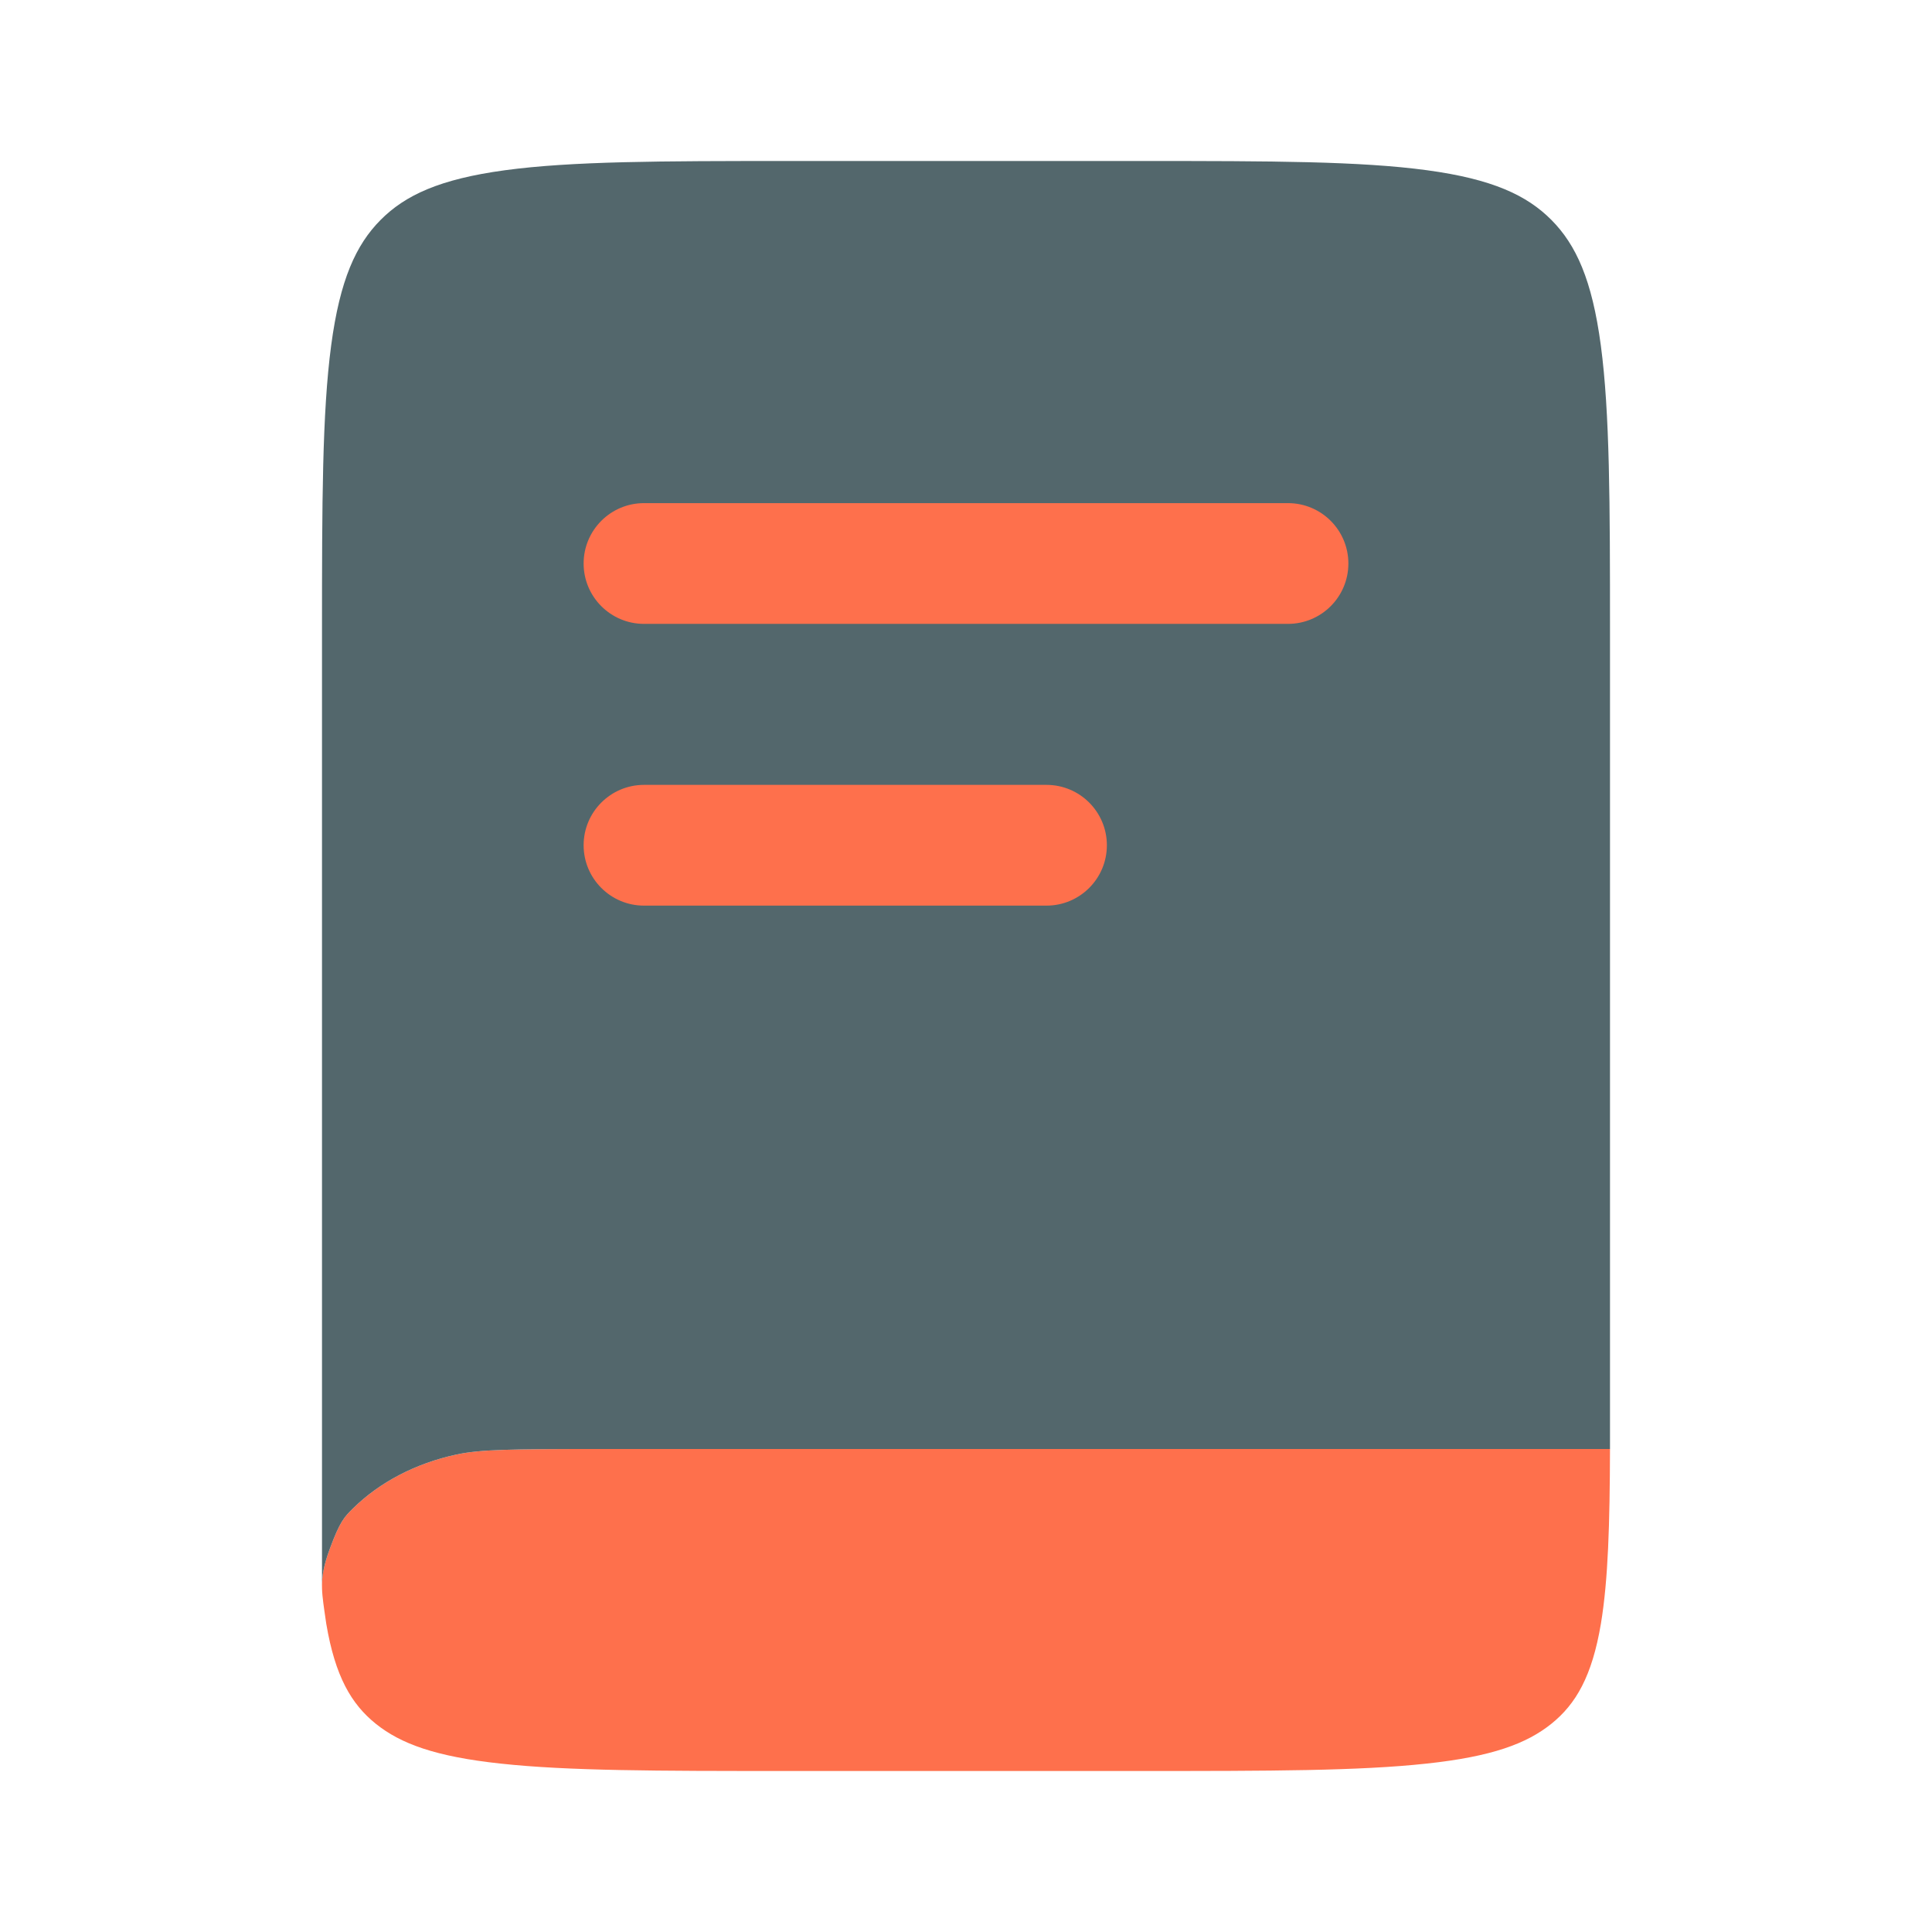
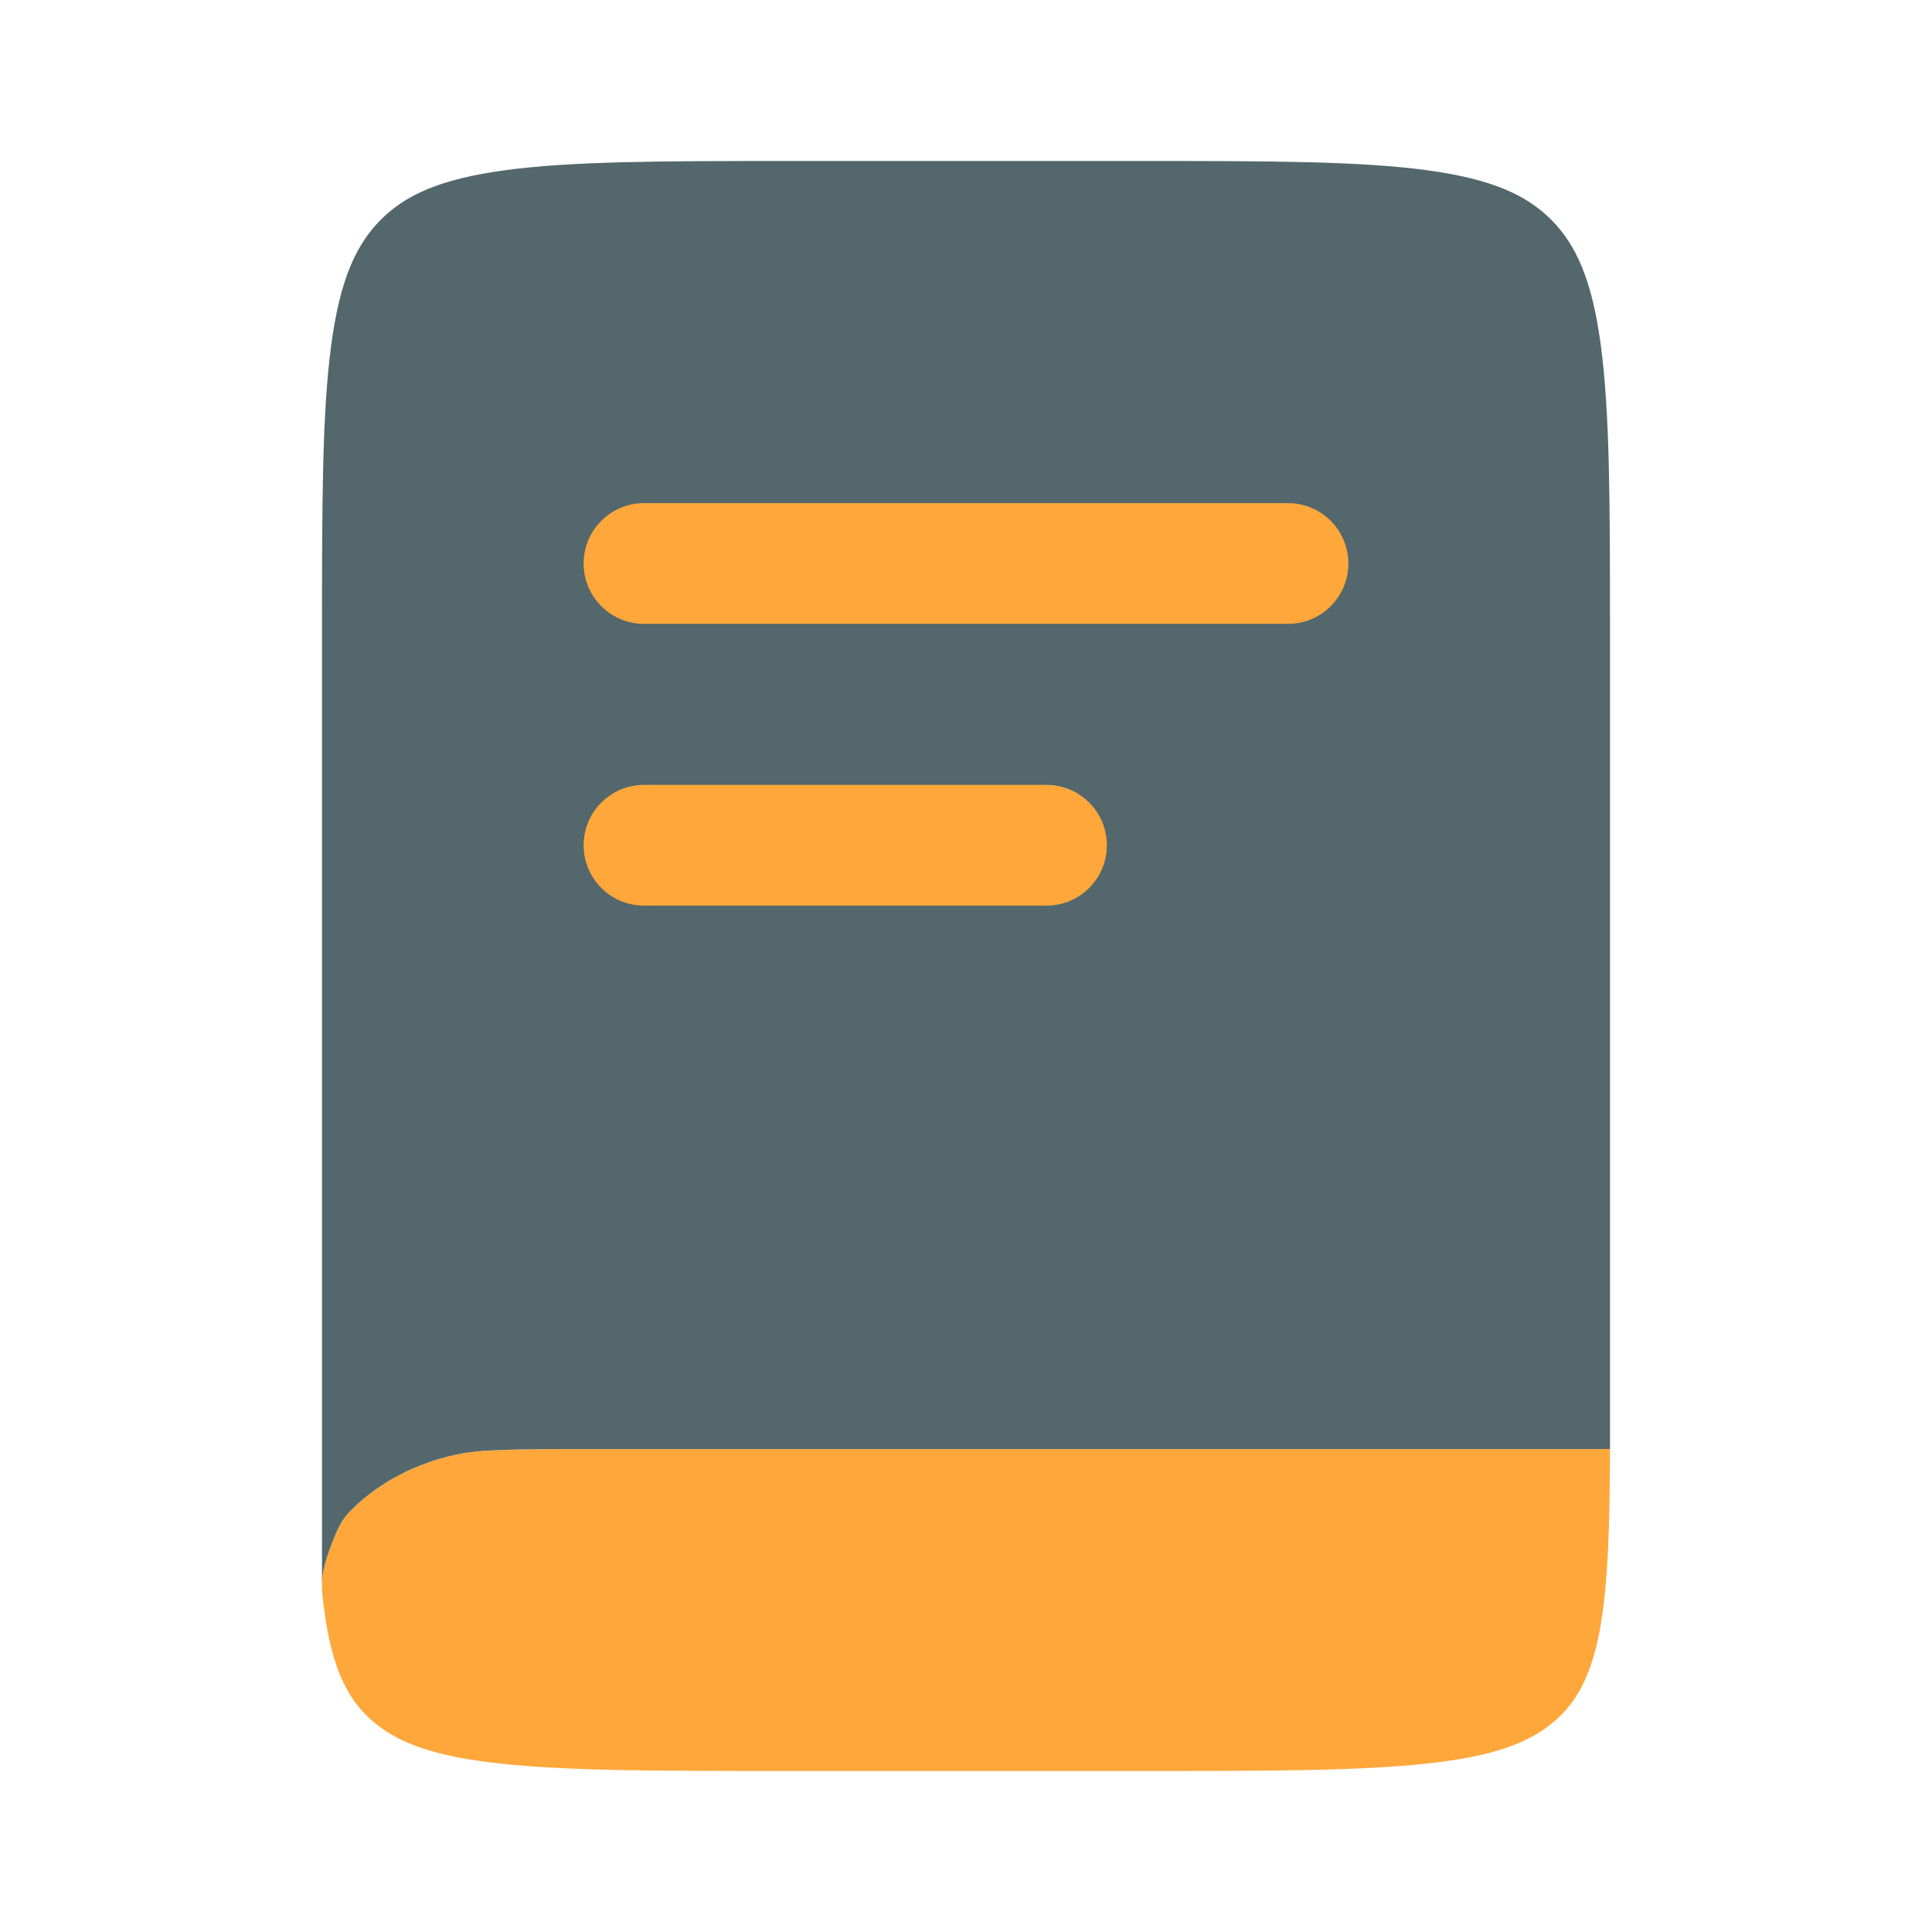
- <svg xmlns="http://www.w3.org/2000/svg" width="800px" height="800px" viewBox="0 0 24 24" fill="none">
-   <path d="M7.426 18H20C19.997 18.93 19.978 19.623 19.887 20.171C19.777 20.823 19.577 21.168 19.271 21.414C18.964 21.66 18.534 21.821 17.721 21.908C16.884 21.999 15.775 22 14.185 22H9.755C8.165 22 7.056 21.999 6.219 21.908C5.406 21.821 4.976 21.66 4.669 21.414C4.363 21.168 4.163 20.823 4.053 20.171C4.045 20.122 4.038 20.071 4.031 20.02C3.99 19.729 3.97 19.583 4.097 19.24C4.224 18.896 4.278 18.843 4.388 18.735C4.714 18.415 5.16 18.178 5.673 18.068C5.964 18.006 6.342 18 7.426 18Z" fill="#FE704C" />
-   <path opacity="1" d="M4.727 2.733C5.033 2.425 5.461 2.225 6.271 2.115C7.105 2.002 8.209 2 9.793 2H14.207C15.791 2 16.895 2.002 17.729 2.115C18.539 2.225 18.967 2.425 19.273 2.733C19.578 3.041 19.777 3.474 19.886 4.29C19.998 5.131 20 6.245 20 7.842L20 18H7.426C6.342 18 5.964 18.006 5.673 18.068C5.16 18.178 4.714 18.415 4.388 18.735C4.278 18.843 4.224 18.896 4.097 19.24C4.024 19.437 4 19.569 4 19.7V7.842C4 6.245 4.002 5.131 4.114 4.29C4.223 3.474 4.422 3.041 4.727 2.733Z" fill="#53676C" />
-   <path d="M7.25 7C7.25 6.586 7.586 6.25 8 6.25H16C16.414 6.25 16.75 6.586 16.75 7C16.75 7.414 16.414 7.75 16 7.75H8C7.586 7.75 7.25 7.414 7.25 7Z" fill="#FE704C" />
-   <path d="M8 9.75C7.586 9.75 7.25 10.086 7.25 10.5C7.25 10.914 7.586 11.25 8 11.25H13C13.414 11.25 13.75 10.914 13.75 10.5C13.75 10.086 13.414 9.75 13 9.75H8Z" fill="#FE704C" />
+ <svg xmlns="http://www.w3.org/2000/svg" fill="none" height="800px" viewBox="0 0 24 24" width="800px">
+   <path d="M7.426 18H20C19.997 18.93 19.978 19.623 19.887 20.171C19.777 20.823 19.577 21.168 19.271 21.414C18.964 21.66 18.534 21.821 17.721 21.908C16.884 21.999 15.775 22 14.185 22H9.755C8.165 22 7.056 21.999 6.219 21.908C5.406 21.821 4.976 21.66 4.669 21.414C4.363 21.168 4.163 20.823 4.053 20.171C4.045 20.122 4.038 20.071 4.031 20.02C3.99 19.729 3.97 19.583 4.097 19.24C4.224 18.896 4.278 18.843 4.388 18.735C4.714 18.415 5.16 18.178 5.673 18.068C5.964 18.006 6.342 18 7.426 18Z" fill="#FFA73B" />
+   <path d="M4.727 2.733C5.033 2.425 5.461 2.225 6.271 2.115C7.105 2.002 8.209 2 9.793 2H14.207C15.791 2 16.895 2.002 17.729 2.115C18.539 2.225 18.967 2.425 19.273 2.733C19.578 3.041 19.777 3.474 19.886 4.29C19.998 5.131 20 6.245 20 7.842L20 18H7.426C6.342 18 5.964 18.006 5.673 18.068C5.16 18.178 4.714 18.415 4.388 18.735C4.278 18.843 4.224 18.896 4.097 19.24C4.024 19.437 4 19.569 4 19.7V7.842C4 6.245 4.002 5.131 4.114 4.29C4.223 3.474 4.422 3.041 4.727 2.733Z" fill="#53676C" opacity="1" />
+   <path d="M7.25 7C7.25 6.586 7.586 6.25 8 6.25H16C16.414 6.25 16.75 6.586 16.75 7C16.75 7.414 16.414 7.75 16 7.75H8C7.586 7.75 7.25 7.414 7.25 7Z" fill="#FFA73B" />
+   <path d="M8 9.75C7.586 9.75 7.25 10.086 7.25 10.5C7.25 10.914 7.586 11.25 8 11.25H13C13.414 11.25 13.75 10.914 13.75 10.5C13.75 10.086 13.414 9.75 13 9.75H8Z" fill="#FFA73B" />
</svg>
